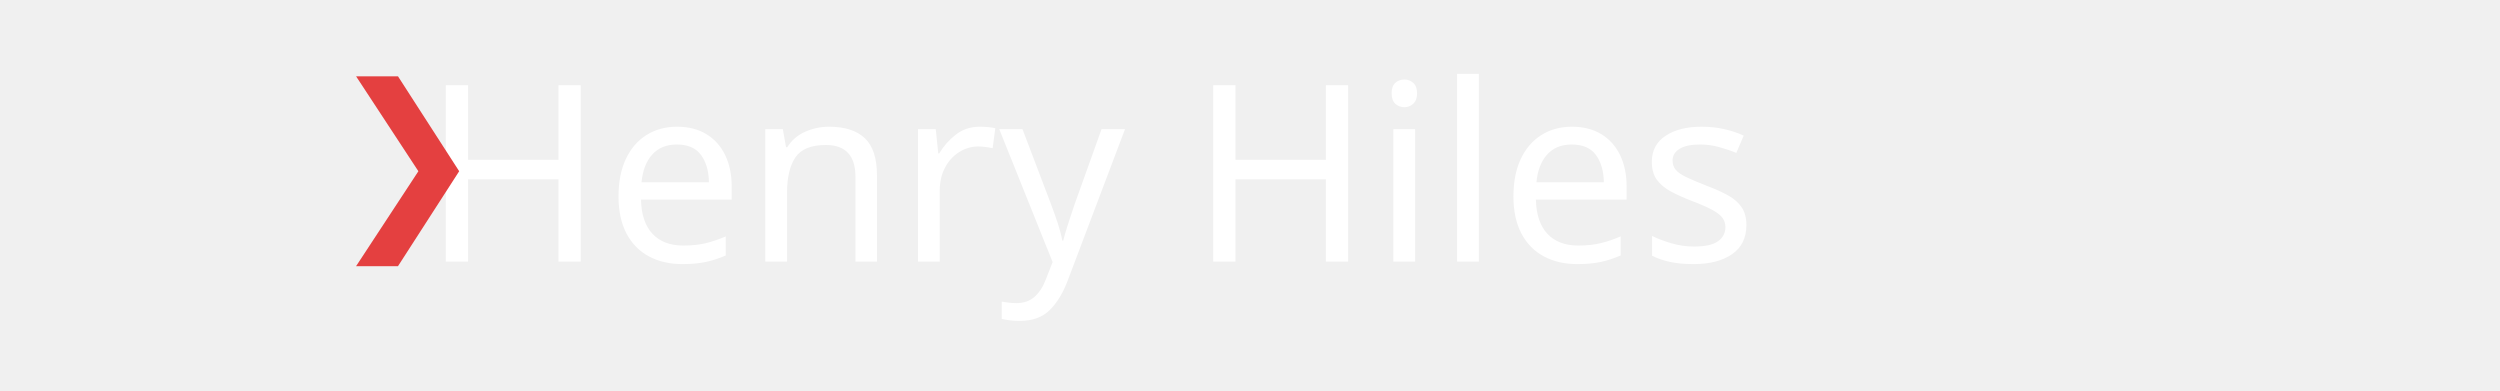
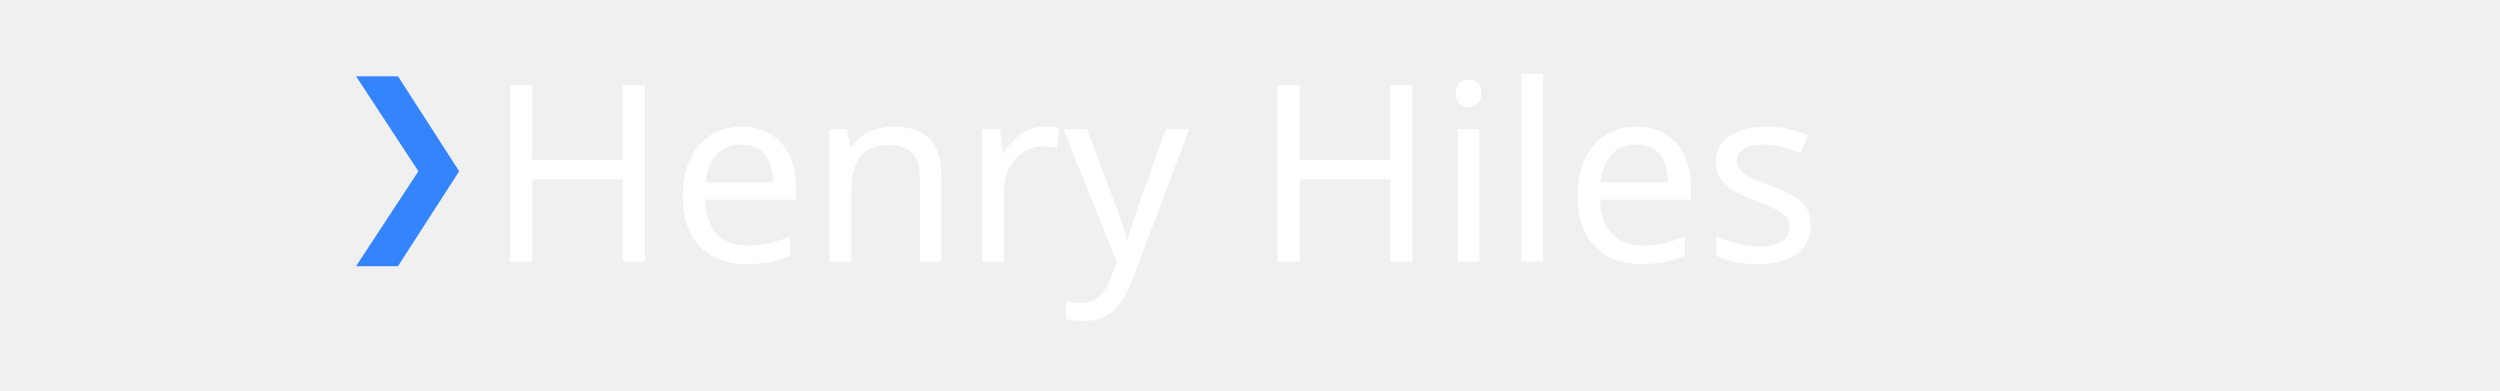
- <svg xmlns="http://www.w3.org/2000/svg" width="1920" height="300" viewBox="0 0 508 79.375" version="1.1" id="svg5">
+ <svg xmlns="http://www.w3.org/2000/svg" width="1920" height="300" viewBox="0 0 508 79.375" version="1.1" id="svg5" xml:space="preserve">
  <defs id="defs2" />
  <g id="layer1">
-     <g id="g475" transform="matrix(0.839732,0,0,0.839732,40.70809,6.360666)">
-       <text xml:space="preserve" style="font-style:normal;font-variant:normal;font-weight:normal;font-stretch:normal;font-size:96.362px;line-height:1;font-family:'RobotoMono Nerd Font';-inkscape-font-specification:'RobotoMono Nerd Font, Normal';font-variant-ligatures:normal;font-variant-caps:normal;font-variant-numeric:normal;font-variant-east-asian:normal;text-align:center;text-anchor:middle;white-space:pre;inline-size:1848.28;display:inline;fill:#ffffff;stroke-width:0" x="379.511" y="77.971" id="text186" transform="matrix(0.6204485,0,0,0.6204485,41.92375,7.352292)">
-         <tspan x="379.511" y="77.971" id="tspan486">Henry Hiles
+     <text xml:space="preserve" style="font-style:normal;font-variant:normal;font-weight:normal;font-stretch:normal;font-size:96.362px;line-height:1;font-family:'RobotoMono Nerd Font';-inkscape-font-specification:'RobotoMono Nerd Font, Normal';font-variant-ligatures:normal;font-variant-caps:normal;font-variant-numeric:normal;font-variant-east-asian:normal;text-align:center;text-anchor:middle;white-space:pre;inline-size:1848.28;display:inline;fill:#ffffff;stroke-width:0" x="379.511" y="77.971" id="text186" transform="matrix(0.5210105,0,0,0.5210105,75.91281,12.53462)">
+       <tspan x="379.511" y="77.971" id="tspan1283">Henry Hiles
</tspan>
-       </text>
-       <g aria-label="❯" id="text404" style="font-size:53.951px;line-height:0;font-family:PowerlineSymbols;-inkscape-font-specification:'PowerlineSymbols, Normal';text-align:center;text-anchor:middle;fill:#e44040;stroke-width:0" transform="matrix(0.8516255,0,0,0.8516255,37.68713,5.888609)">
-         <path d="M -1.353398e-5,59.822 17.703,32.847 -1.353398e-5,5.871 H 11.907 l 17.387,26.976 -17.387,26.976 z" id="path1347" />
-       </g>
+     </text>
+     <g aria-label="❯" id="text404" style="font-size:53.951px;line-height:0;font-family:PowerlineSymbols;-inkscape-font-specification:'PowerlineSymbols, Normal';text-align:center;text-anchor:middle;fill:#3485fd;stroke-width:0;fill-opacity:1" transform="matrix(0.7151371,0,0,0.7151371,72.35518,11.30552)">
+       <path d="M -1.353398e-5,59.822 17.703,32.847 -1.353398e-5,5.871 H 11.907 l 17.387,26.976 -17.387,26.976 z" id="path1347" style="fill:#3485fd;fill-opacity:1" />
    </g>
  </g>
</svg>
